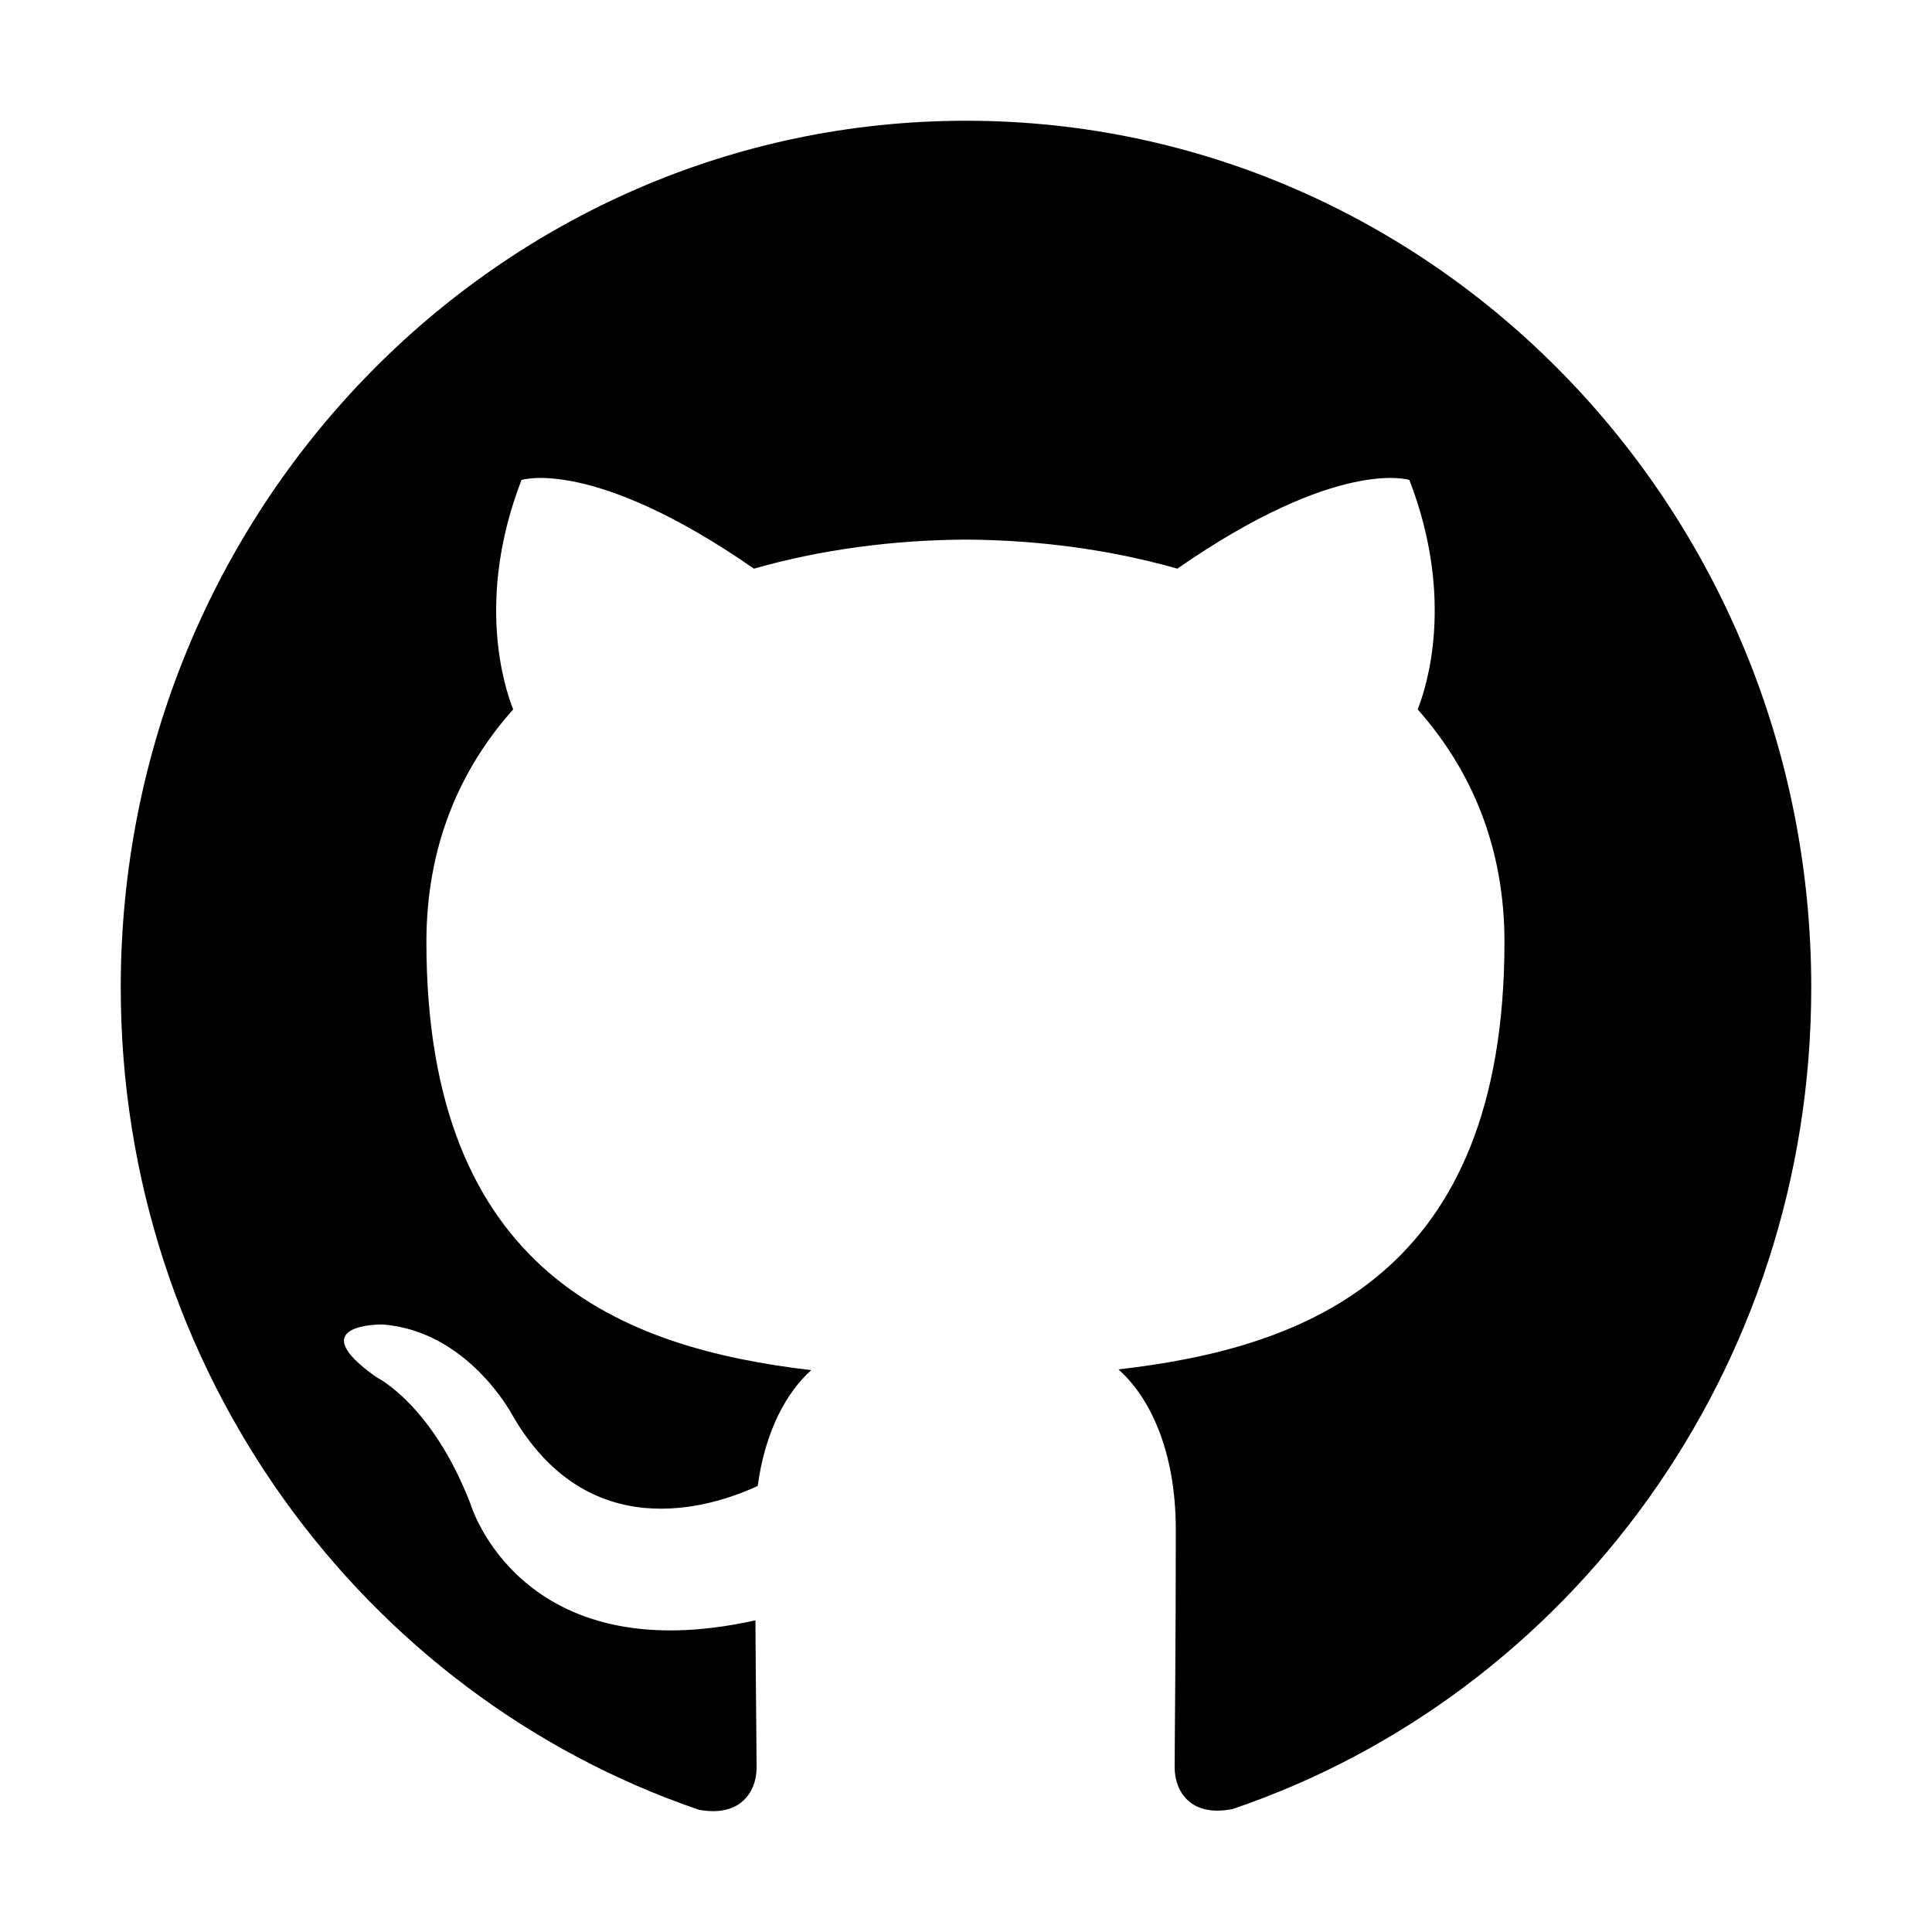
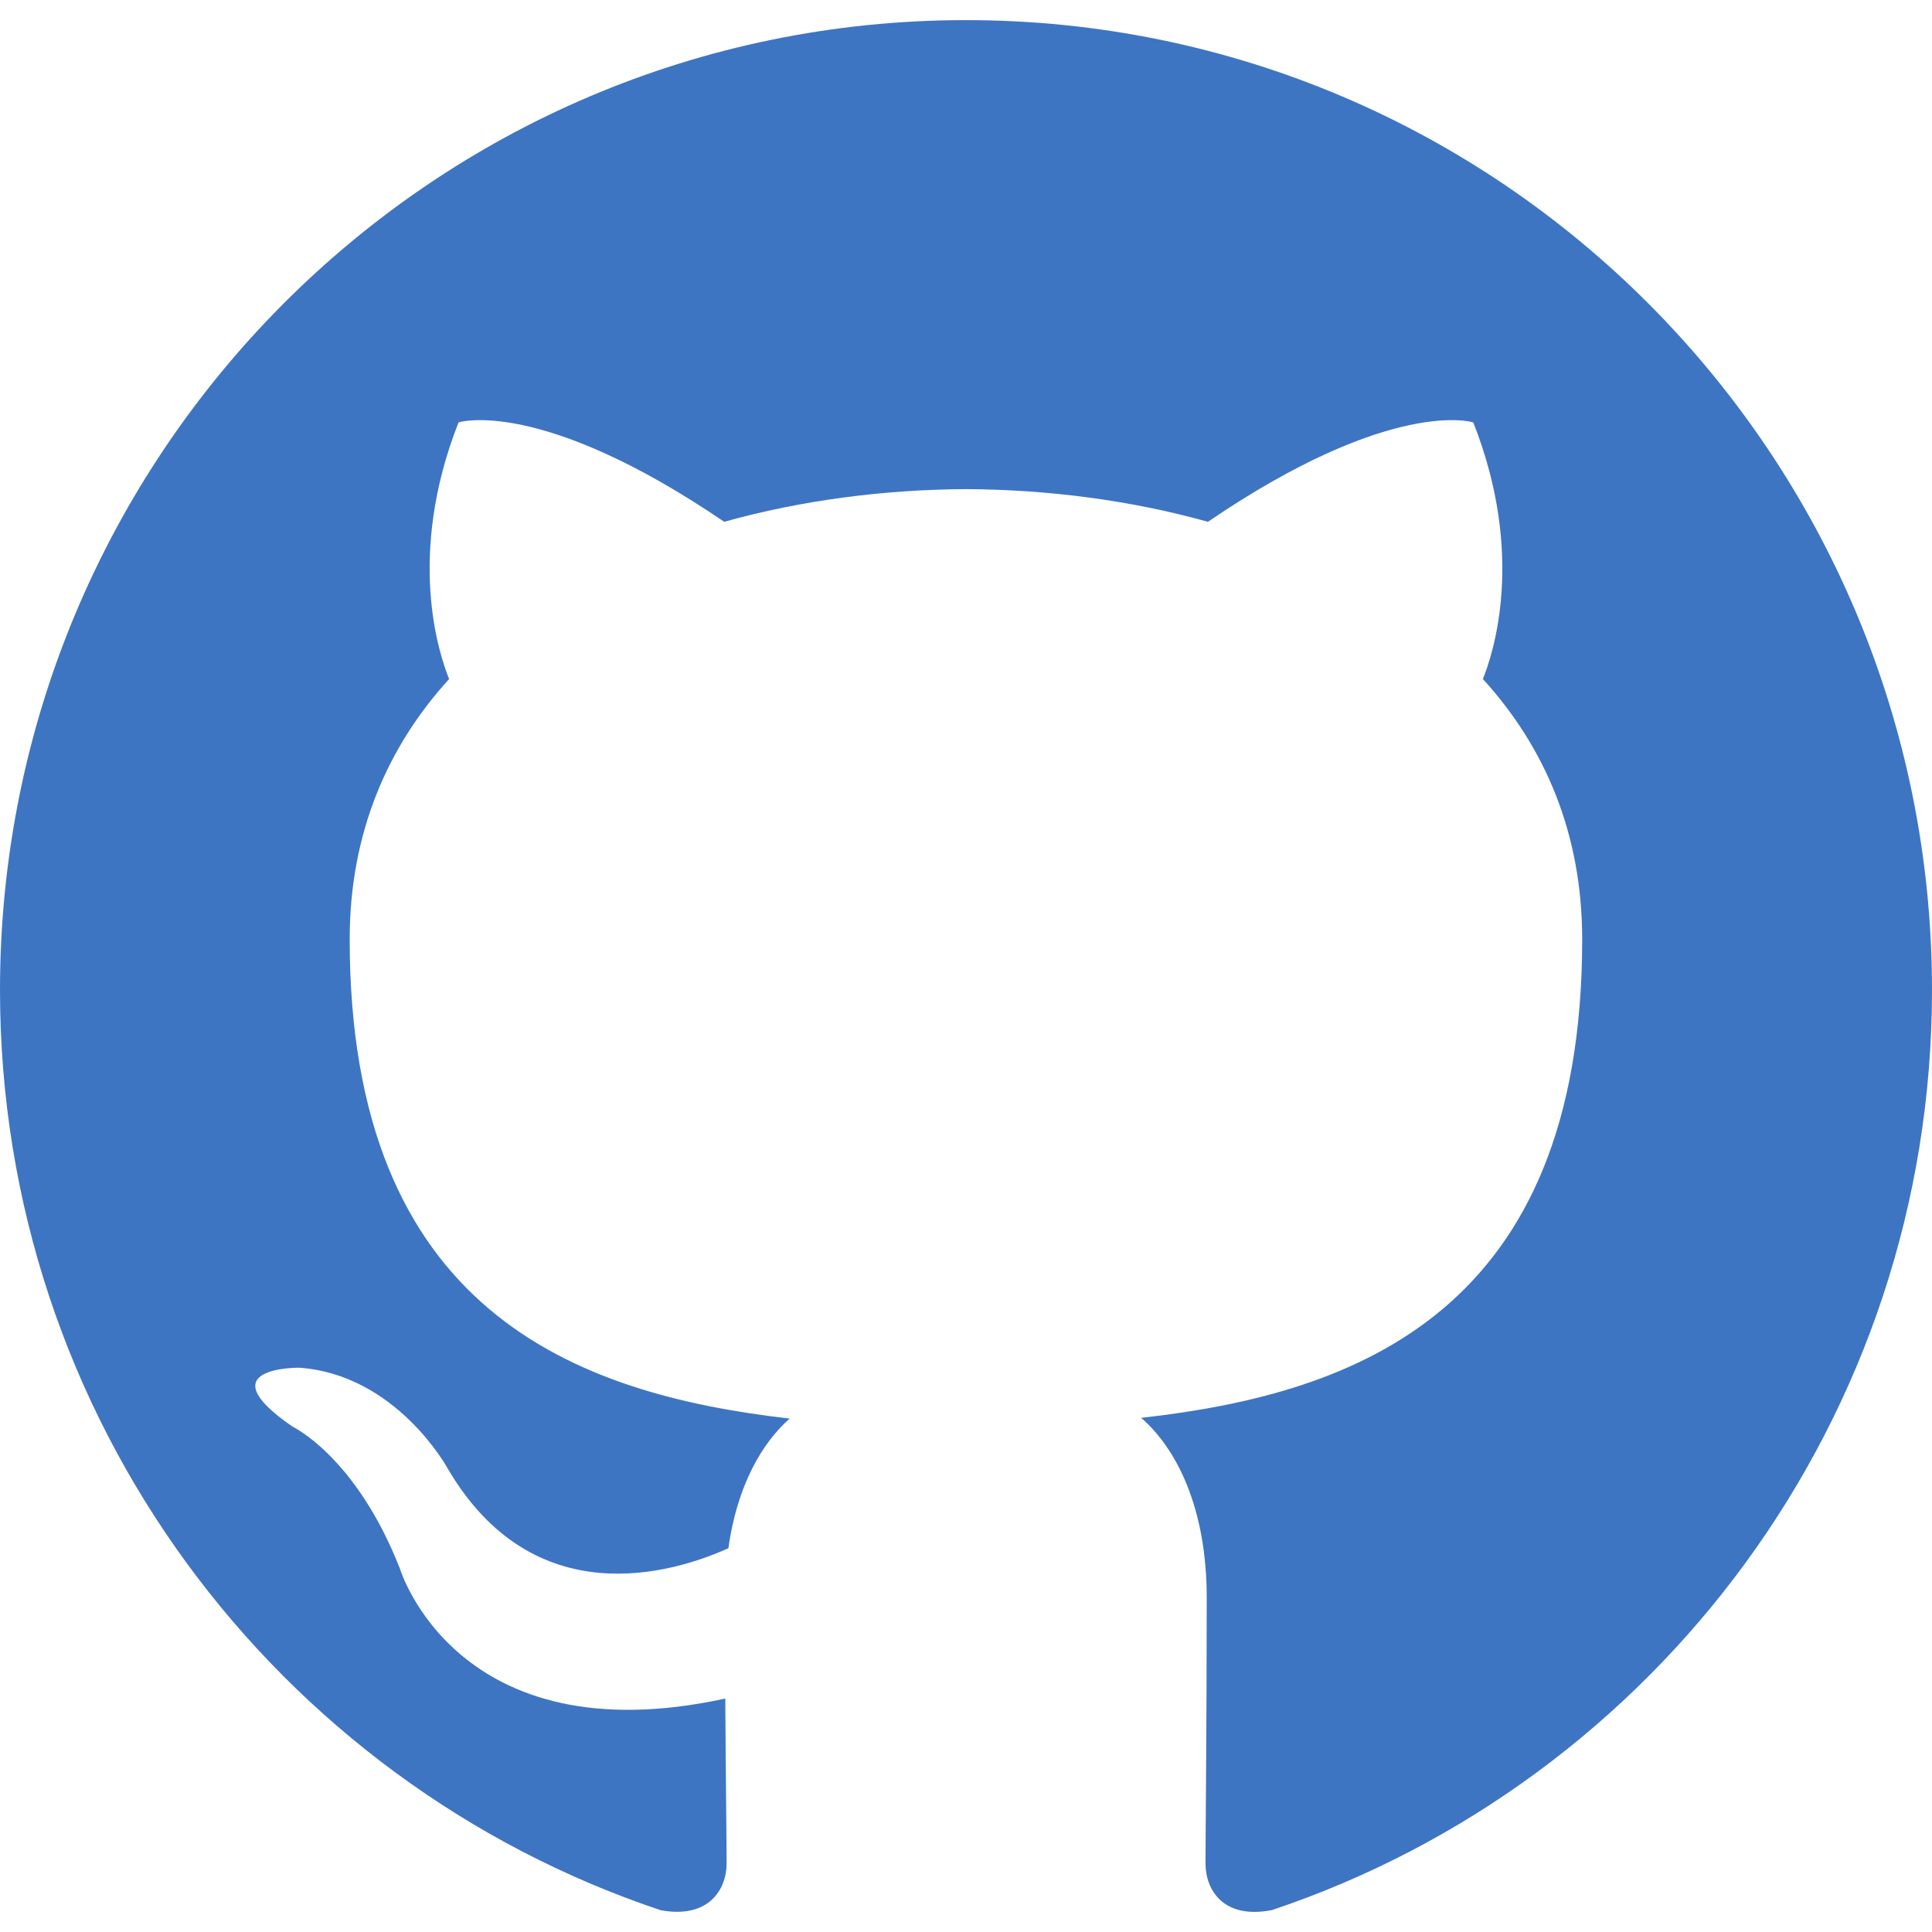
- <svg xmlns="http://www.w3.org/2000/svg" height="512px" id="Layer_1" style="enable-background:new 0 0 512 512;" version="1.1" viewBox="0 0 512 512" width="512px" xml:space="preserve">
-   <style type="text/css">
- 	.st0{fill-rule:evenodd;clip-rule:evenodd;}
- </style>
-   <g>
-     <path class="st0" d="M256,32C132.3,32,32,134.8,32,261.7c0,101.5,64.2,187.5,153.2,217.9c11.2,2.1,15.3-5,15.3-11.1   c0-5.5-0.2-19.9-0.3-39.1c-62.3,13.9-75.5-30.8-75.5-30.8c-10.2-26.5-24.9-33.6-24.9-33.6c-20.3-14.3,1.5-14,1.5-14   c22.5,1.6,34.3,23.7,34.3,23.7c20,35.1,52.4,25,65.2,19.1c2-14.8,7.8-25,14.2-30.7c-49.7-5.8-102-25.5-102-113.5   c0-25.1,8.7-45.6,23-61.6c-2.3-5.8-10-29.2,2.2-60.8c0,0,18.8-6.2,61.6,23.5c17.9-5.1,37-7.6,56.1-7.7c19,0.1,38.2,2.6,56.1,7.7   c42.8-29.7,61.5-23.5,61.5-23.5c12.2,31.6,4.5,55,2.2,60.8c14.3,16.1,23,36.6,23,61.6c0,88.2-52.4,107.6-102.3,113.3   c8,7.1,15.2,21.1,15.2,42.5c0,30.7-0.3,55.5-0.3,63c0,6.1,4,13.3,15.4,11C415.9,449.1,480,363.1,480,261.7   C480,134.8,379.7,32,256,32z" />
+ <svg xmlns="http://www.w3.org/2000/svg" enable-background="new 0 0 128 128" id="Social_Icons" version="1.1" viewBox="0 0 128 128" xml:space="preserve">
+   <g id="_x31__stroke">
+     <g id="Github_1_">
+       <rect clip-rule="evenodd" fill="none" fill-rule="evenodd" height="128" width="128" />
+       <path clip-rule="evenodd" d="M63.996,1.333C28.656,1.333,0,30.099,0,65.591    c0,28.384,18.336,52.467,43.772,60.965c3.2,0.59,4.368-1.394,4.368-3.096c0-1.526-0.056-5.566-0.088-10.927    c-17.804,3.883-21.56-8.614-21.56-8.614c-2.908-7.421-7.104-9.397-7.104-9.397c-5.812-3.988,0.44-3.907,0.44-3.907    c6.42,0.454,9.8,6.622,9.8,6.622c5.712,9.819,14.98,6.984,18.628,5.337c0.58-4.152,2.236-6.984,4.064-8.59    c-14.212-1.622-29.152-7.132-29.152-31.753c0-7.016,2.492-12.75,6.588-17.244c-0.66-1.626-2.856-8.156,0.624-17.003    c0,0,5.376-1.727,17.6,6.586c5.108-1.426,10.58-2.136,16.024-2.165c5.436,0.028,10.912,0.739,16.024,2.165    c12.216-8.313,17.58-6.586,17.58-6.586c3.492,8.847,1.296,15.377,0.636,17.003c4.104,4.494,6.58,10.228,6.58,17.244    c0,24.681-14.964,30.115-29.22,31.705c2.296,1.984,4.344,5.903,4.344,11.899c0,8.59-0.08,15.517-0.08,17.626    c0,1.719,1.152,3.719,4.4,3.088C109.68,118.034,128,93.967,128,65.591C128,30.099,99.344,1.333,63.996,1.333" fill="#3E75C3" fill-rule="evenodd" id="Github" />
+     </g>
  </g>
</svg>
